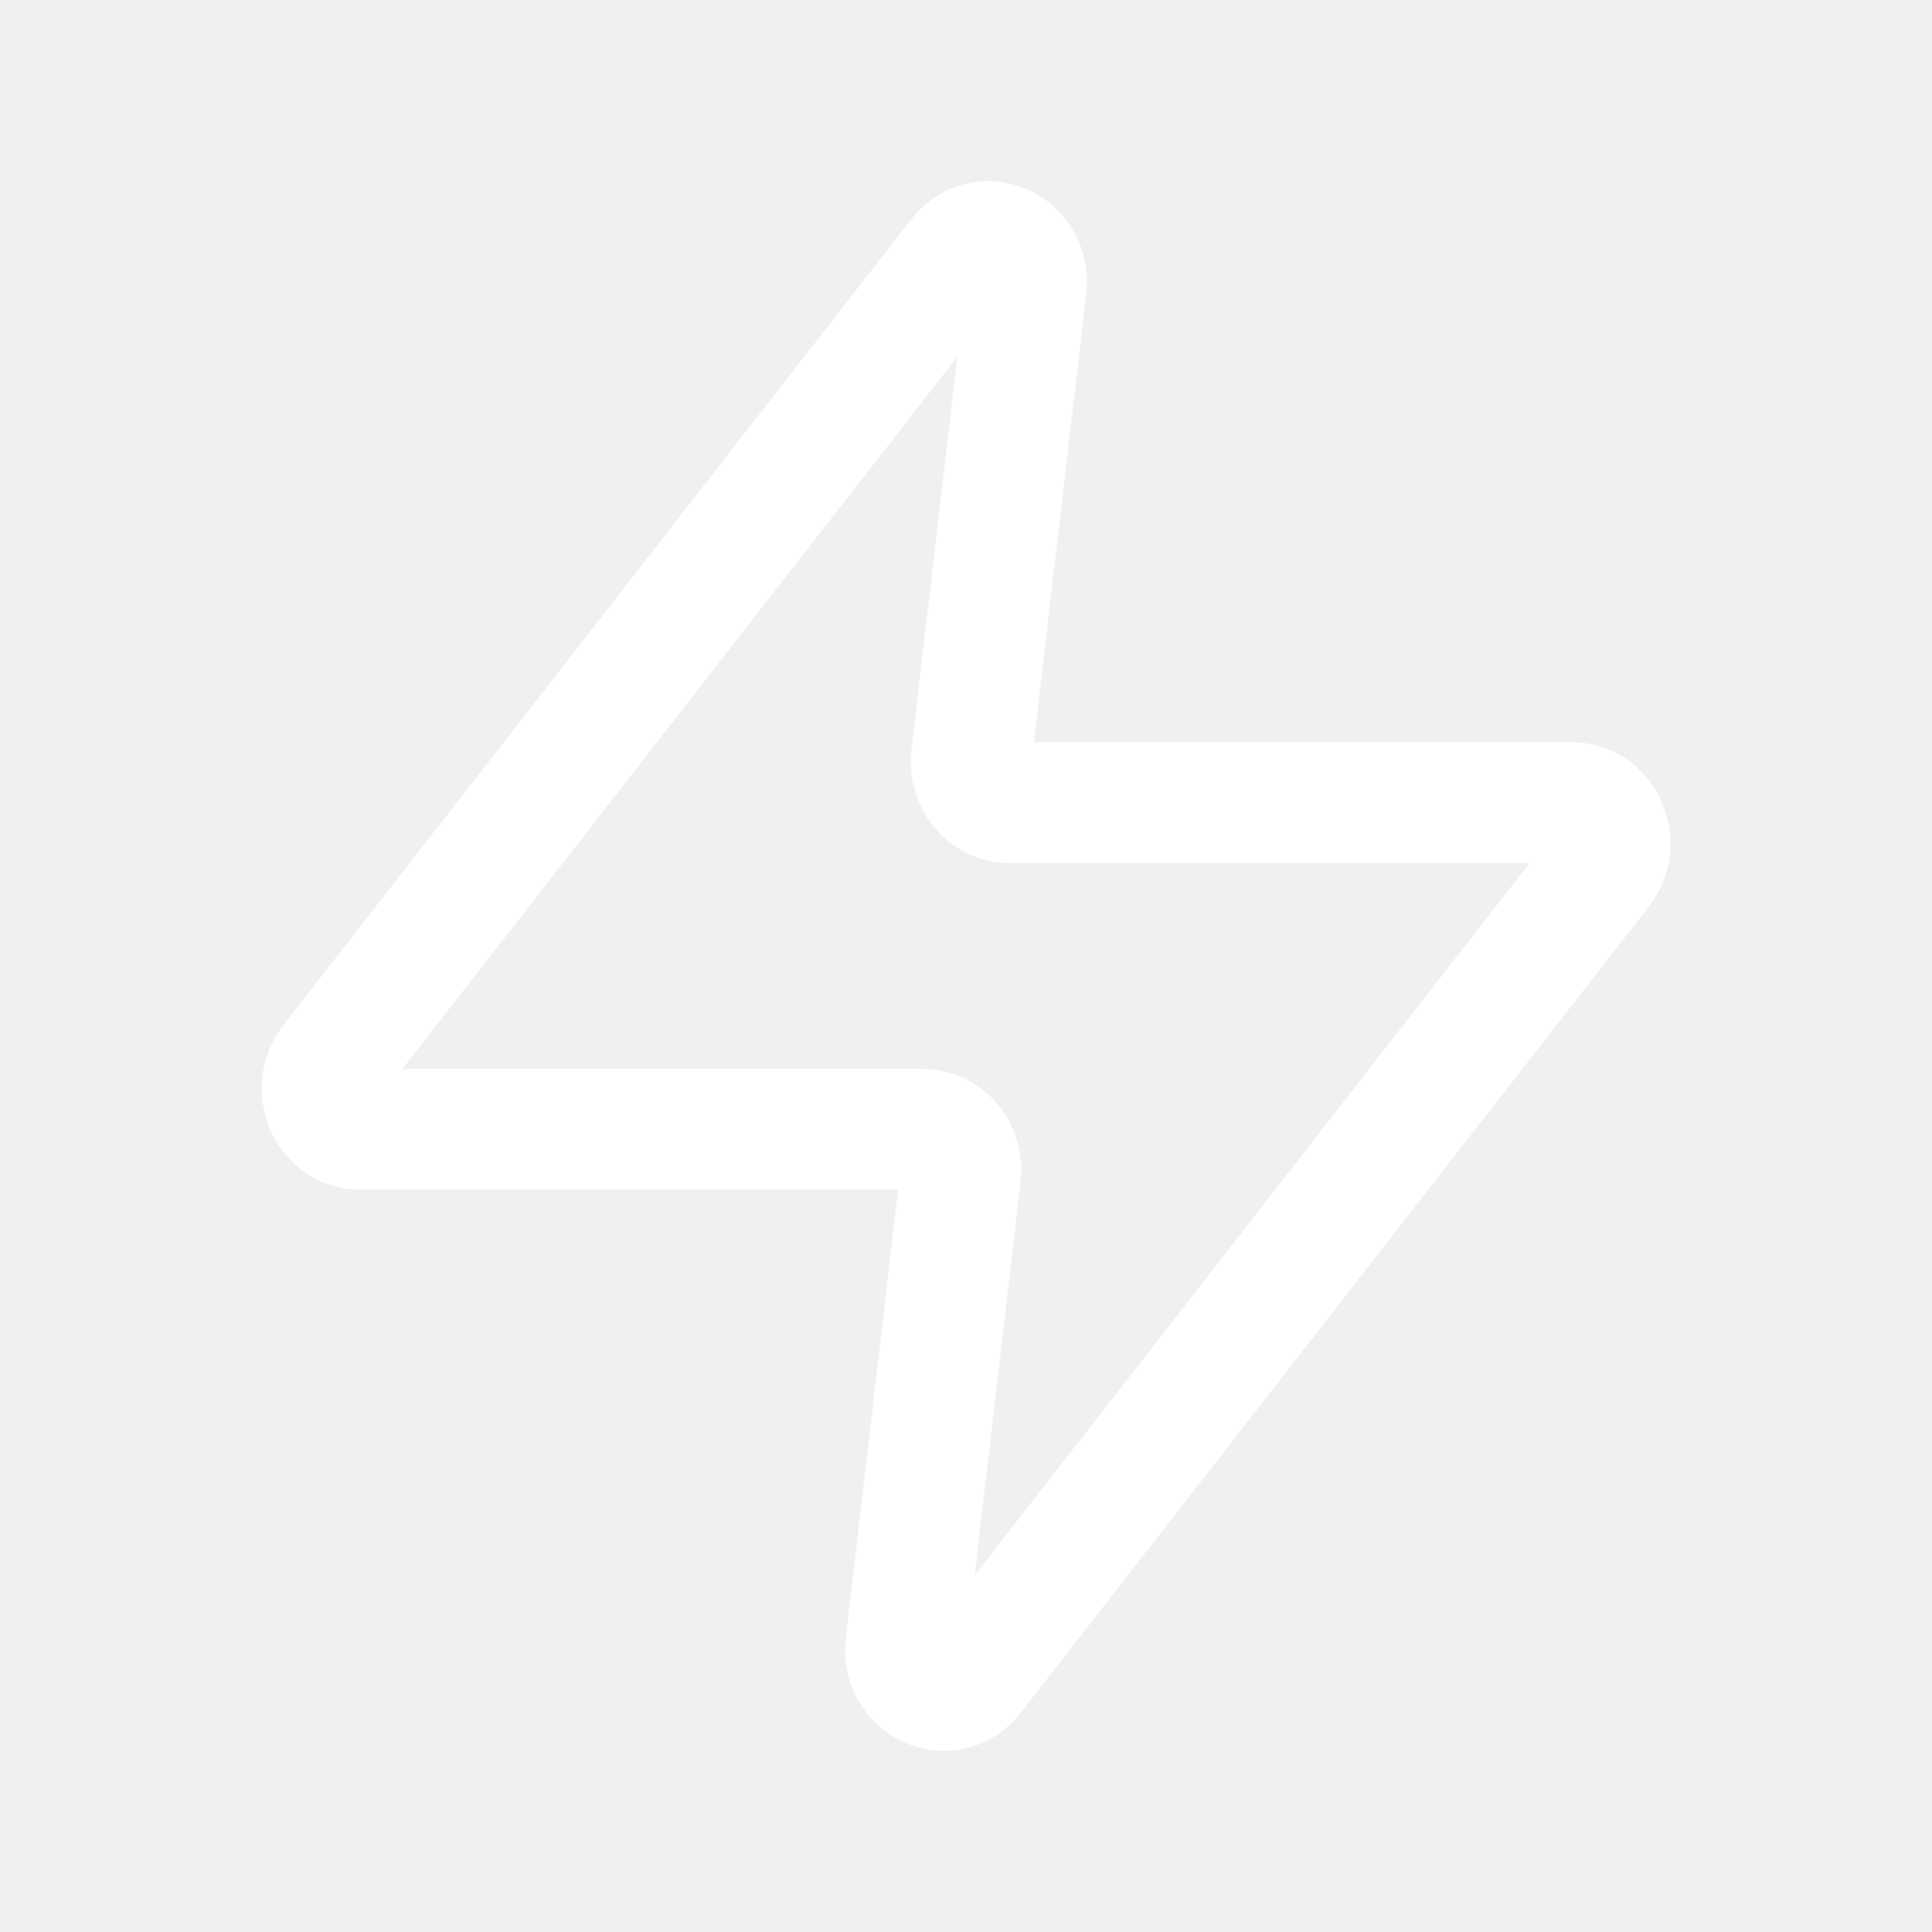
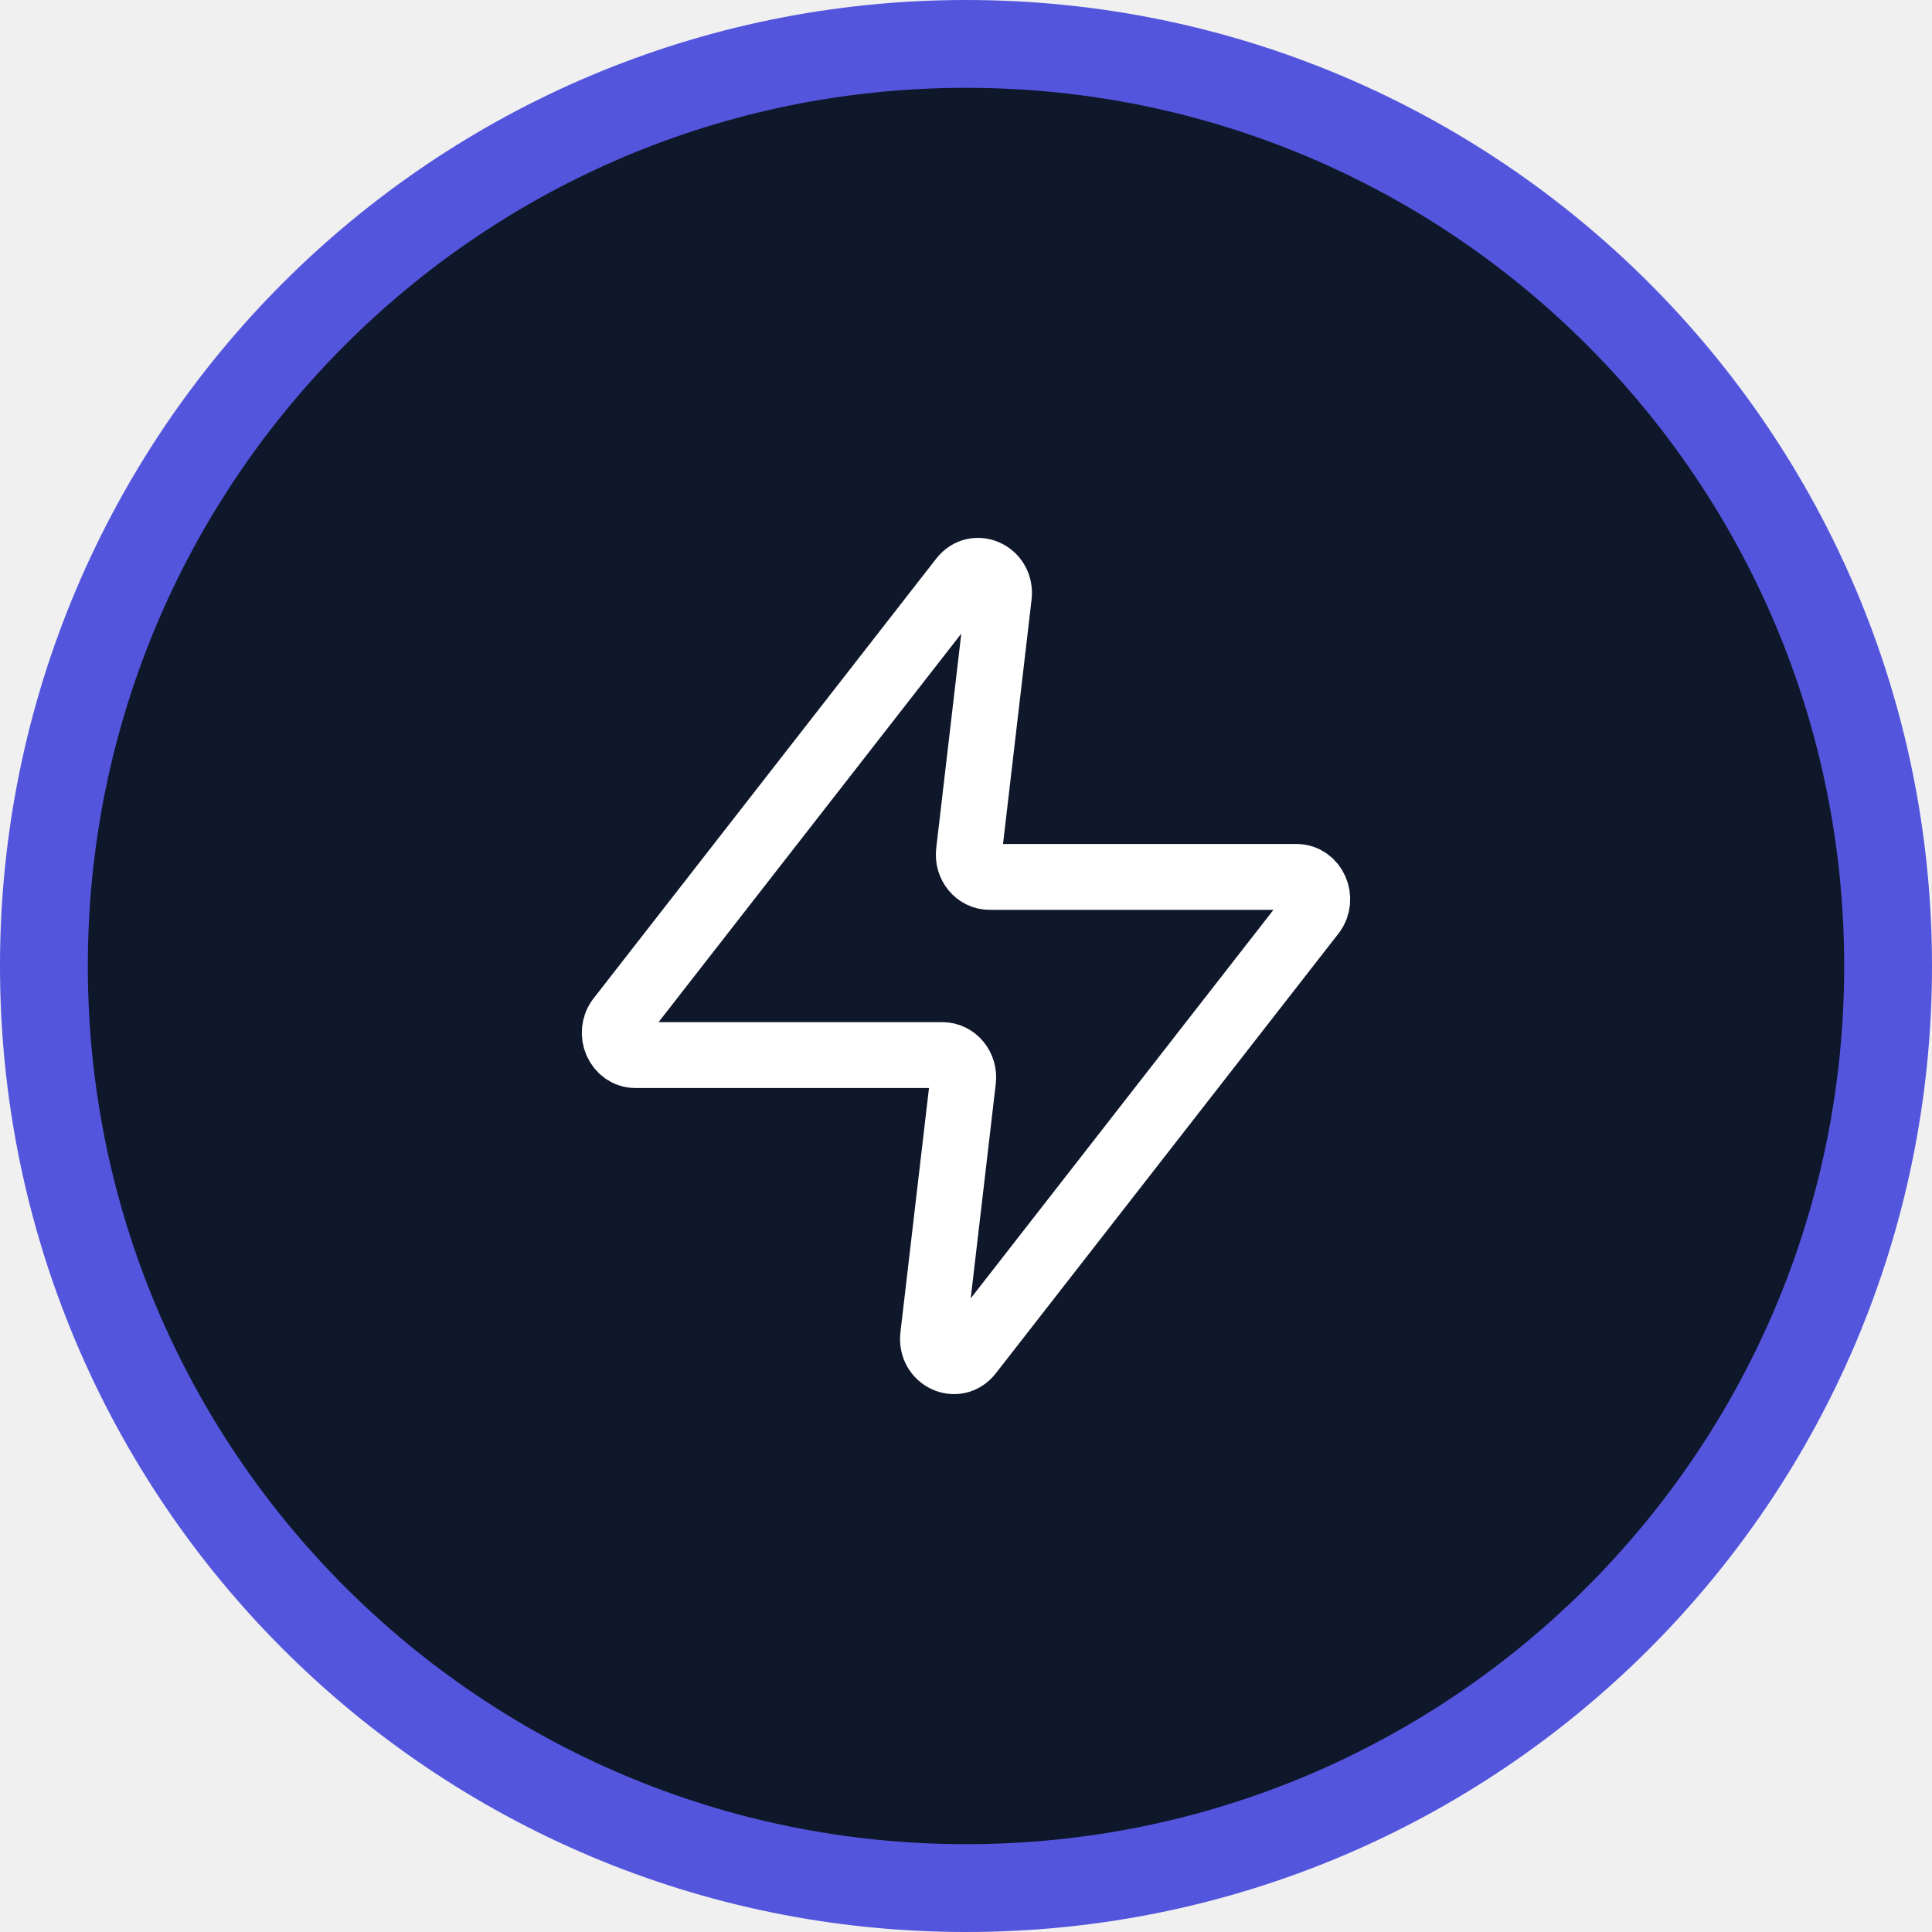
- <svg xmlns="http://www.w3.org/2000/svg" width="24" height="24" viewBox="0 0 24 24" fill="none">
-   <path d="M12.748 3.572C12.807 3.069 12.216 2.795 11.913 3.184L4.111 13.197C3.853 13.527 4.073 14.029 4.475 14.029H11.463C11.748 14.029 11.969 14.296 11.933 14.599L11.252 20.428C11.193 20.931 11.784 21.205 12.087 20.816L19.889 10.803C20.147 10.473 19.927 9.971 19.525 9.971H12.537C12.252 9.971 12.031 9.704 12.067 9.401L12.748 3.572Z" stroke="#ffffff" stroke-width="1.5" stroke-linecap="round" stroke-linejoin="round" />
+ <svg xmlns="http://www.w3.org/2000/svg" width="44" height="44" viewBox="0 0 44 44" fill="none">
+   <rect x="1" y="1" width="42" height="42" rx="21" fill="#0F172A" />
+   <rect x="1" y="1" width="42" height="42" rx="21" stroke="#5355DD" stroke-width="2" />
+   <g transform="translate(10, 10)">
+     <path d="M12.748 3.572C12.807 3.069 12.216 2.795 11.913 3.184L4.111 13.197C3.853 13.527 4.073 14.029 4.475 14.029H11.463C11.748 14.029 11.969 14.296 11.933 14.599L11.252 20.428C11.193 20.931 11.784 21.205 12.087 20.816L19.889 10.803C20.147 10.473 19.927 9.971 19.525 9.971H12.537C12.252 9.971 12.031 9.704 12.067 9.401L12.748 3.572Z" stroke="white" stroke-width="1.5" stroke-linecap="round" stroke-linejoin="round" />
+   </g>
</svg>
